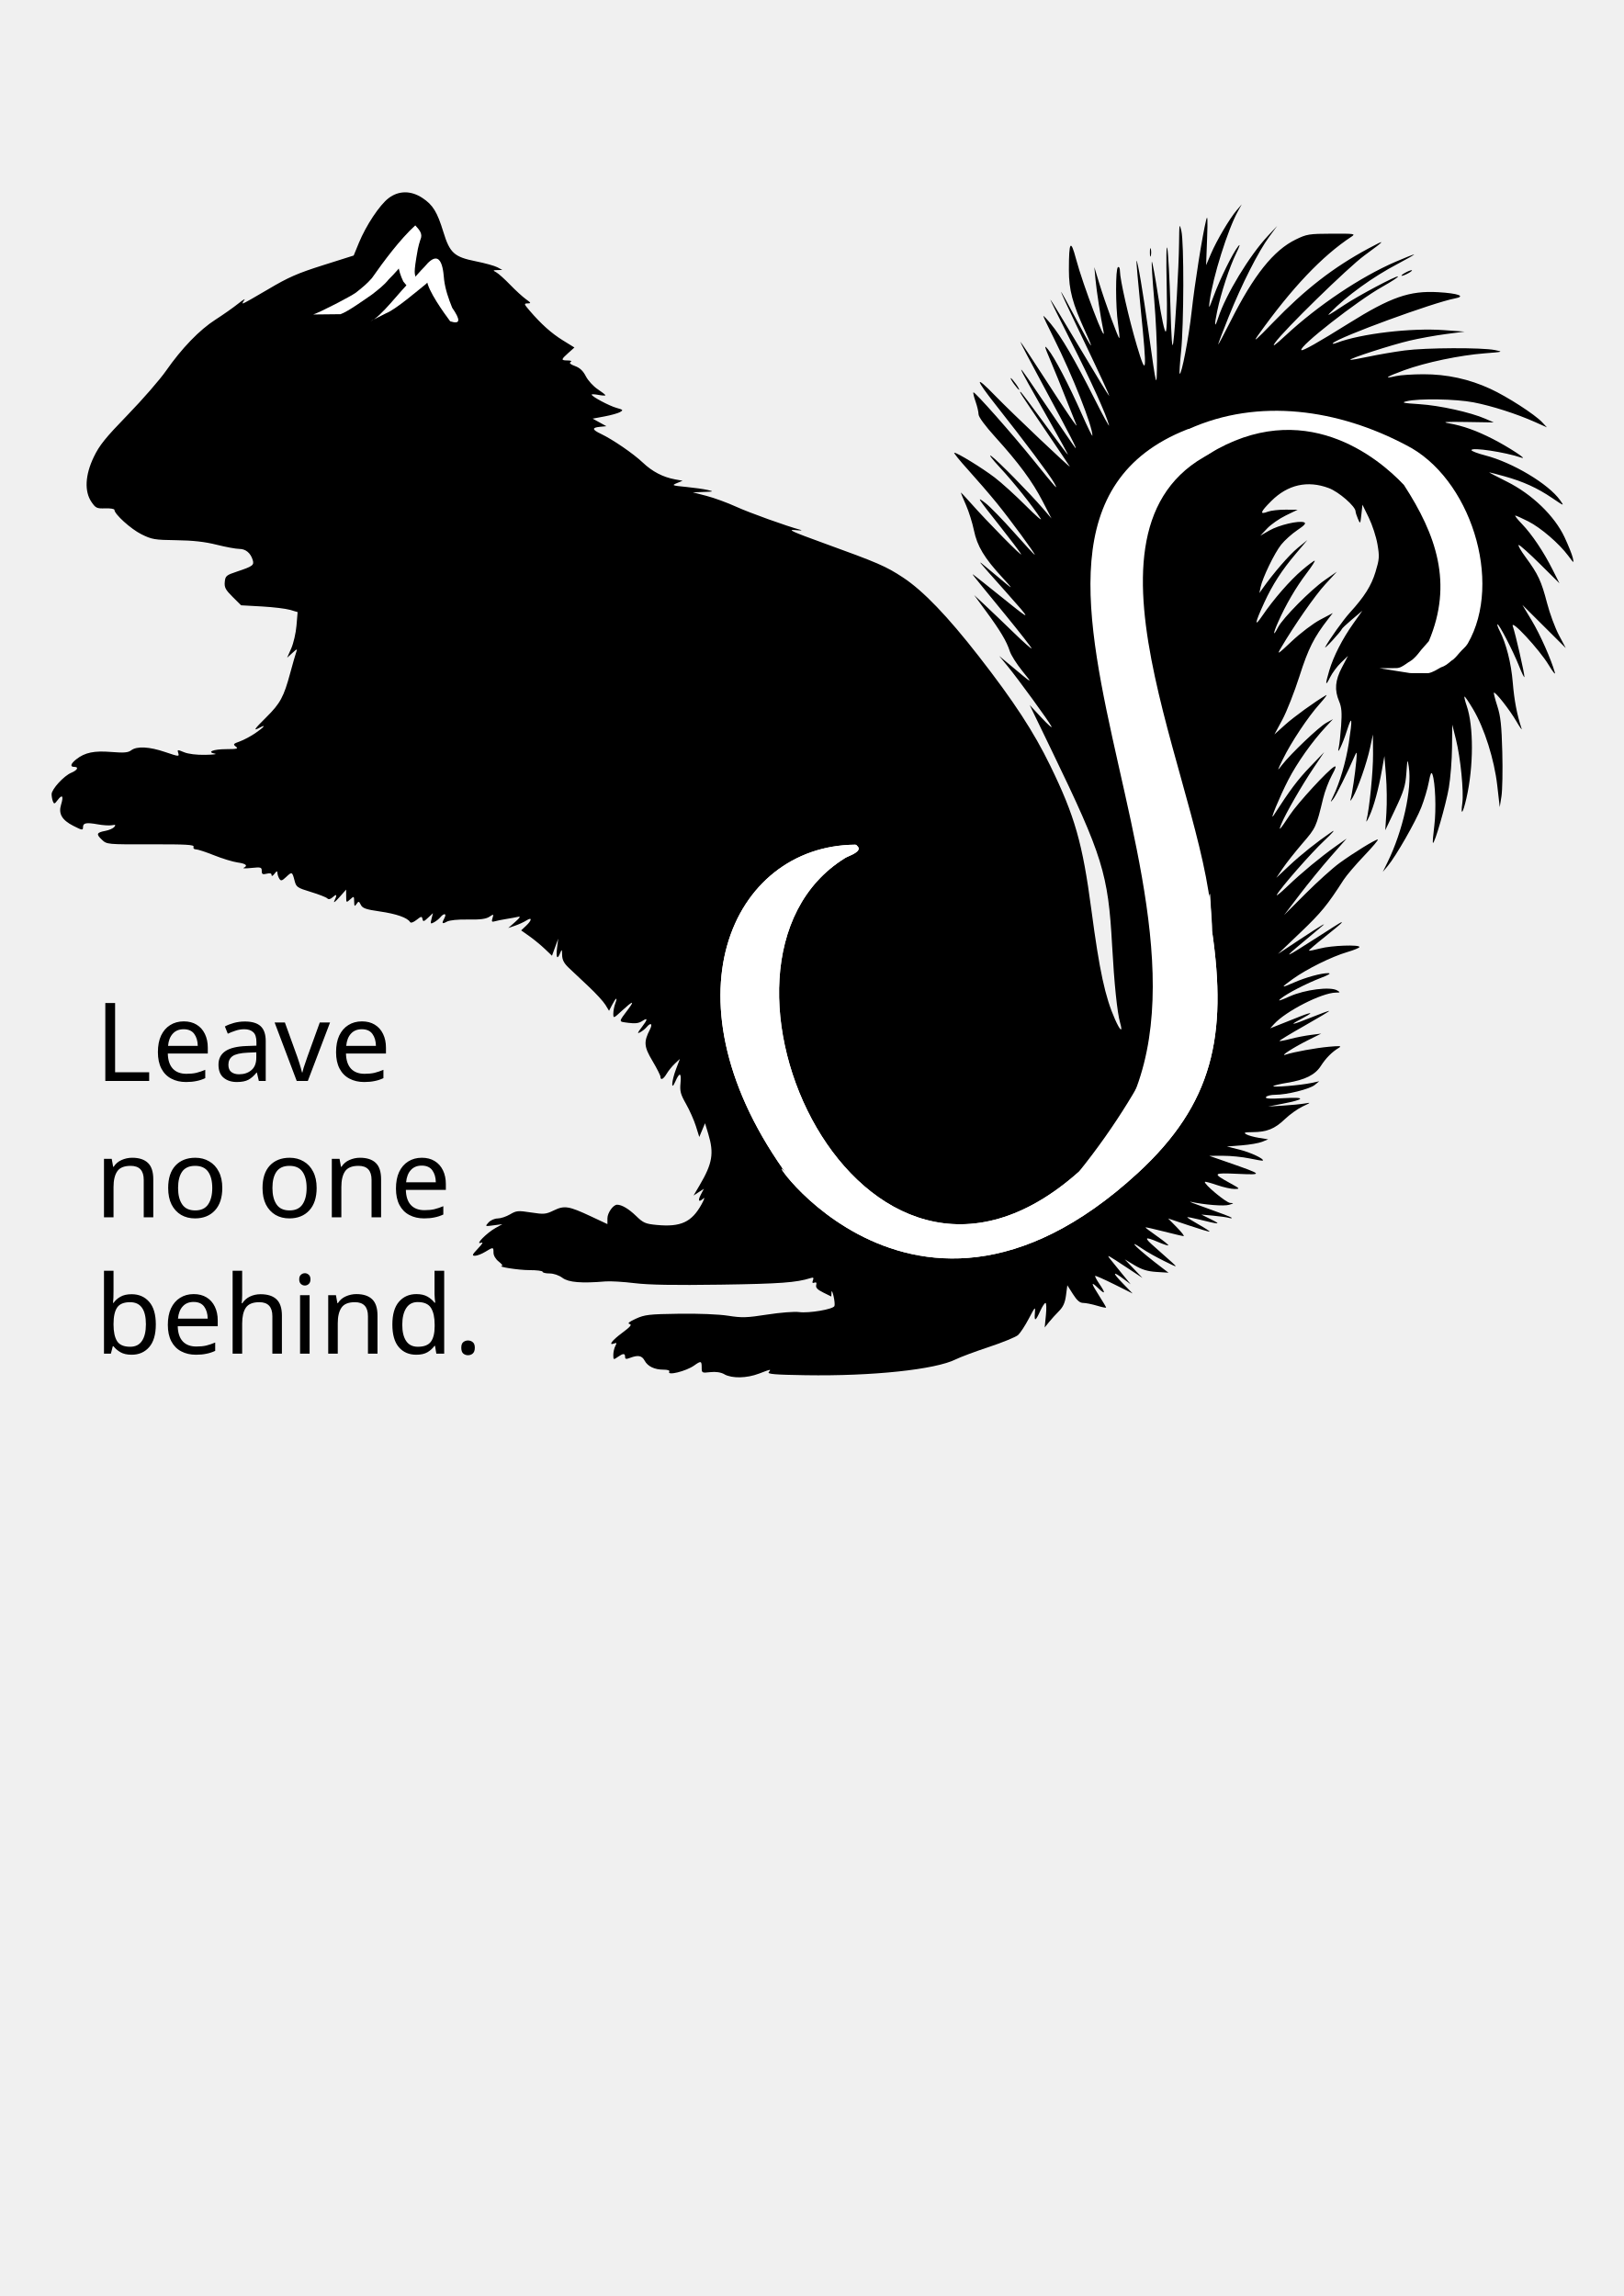
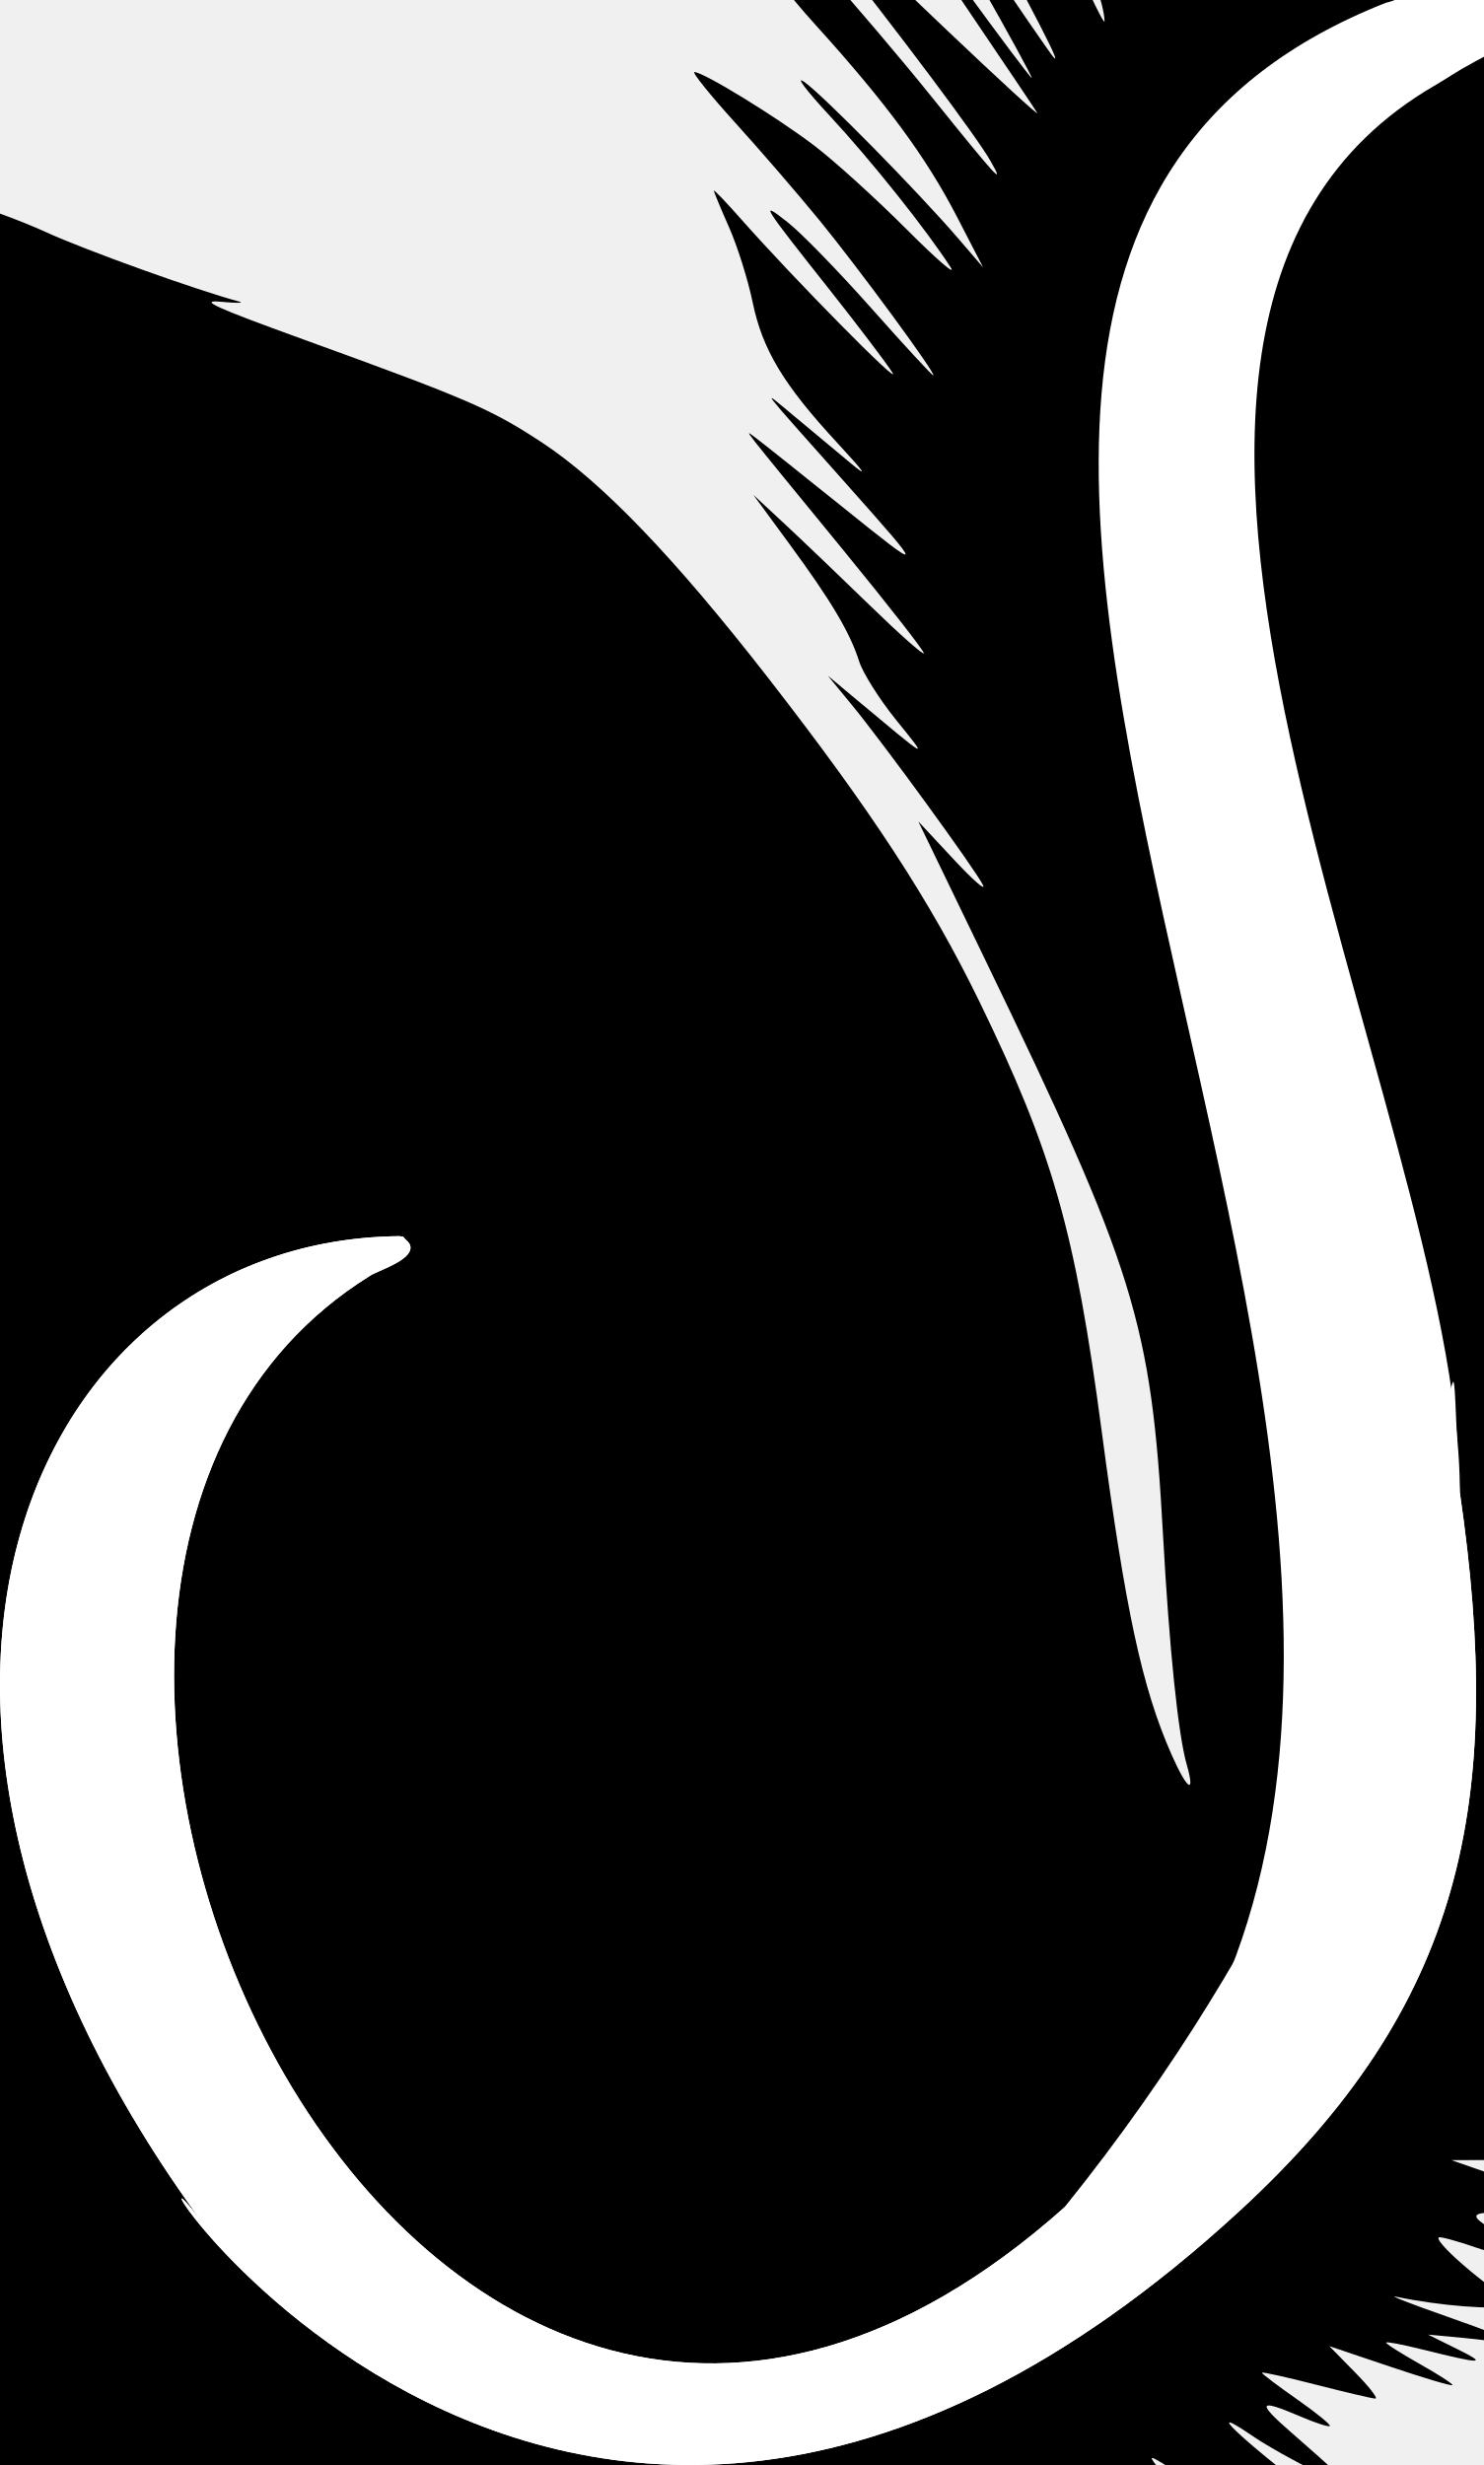
- <svg xmlns="http://www.w3.org/2000/svg" width="210mm" height="297mm" viewBox="0 0 210 297" version="1.1" id="svg1">
+ <svg xmlns="http://www.w3.org/2000/svg" width="64.623mm" height="107.367mm" viewBox="0 0 64.623 107.367" version="1.1" id="svg1">
  <defs id="defs1" />
-   <g id="layer1">
+   <g id="layer1" transform="translate(-93.17832,-55.42296)">
    <path d="m 93.697,177.77 c -0.487,-0.264 -1.112,-0.357 -1.841,-0.275 -1.076,0.121 -1.104,0.106 -1.104,-0.606 0,-0.862 -0.087,-0.884 -0.977,-0.252 -1.042,0.741 -3.567,1.362 -3.214,0.791 0.093,-0.151 -0.205,-0.254 -0.735,-0.254 -1.171,0 -2.054,-0.421 -2.455,-1.171 -0.35,-0.654 -0.847,-0.75 -1.873,-0.359 -0.517,0.197 -0.652,0.17 -0.652,-0.127 0,-0.479 -0.254,-0.474 -0.959,0.021 -0.54,0.378 -0.565,0.367 -0.565,-0.271 0,-0.366 0.117,-0.885 0.26,-1.152 0.21,-0.392 0.185,-0.457 -0.127,-0.337 -0.838,0.321 -0.316,-0.381 1.016,-1.368 1.062,-0.787 1.293,-1.065 0.953,-1.145 -0.31,-0.073 -0.054,-0.287 0.82,-0.686 1.141,-0.52 1.709,-0.586 5.588,-0.64 2.551,-0.036 5.148,0.07 6.345,0.259 1.775,0.28 2.404,0.261 5.056,-0.152 1.675,-0.261 3.514,-0.405 4.114,-0.323 1.283,0.176 4.415,-0.361 4.577,-0.784 0.062,-0.163 0.008,-0.748 -0.122,-1.301 -0.13,-0.553 -0.247,-0.762 -0.261,-0.466 l -0.025,0.54 -1.036,-0.513 c -0.758,-0.375 -1.004,-0.634 -0.918,-0.965 0.081,-0.31 0.007,-0.41 -0.237,-0.316 -0.252,0.097 -0.306,0.009 -0.187,-0.302 0.132,-0.345 0.065,-0.406 -0.315,-0.286 -1.831,0.579 -3.937,0.733 -11.58,0.846 -6.045,0.089 -9.326,0.032 -11.176,-0.194 -1.44,-0.176 -3.133,-0.277 -3.762,-0.223 -3.105,0.263 -4.766,0.126 -5.557,-0.459 -0.459,-0.34 -1.137,-0.572 -1.672,-0.572 -0.495,0 -0.899,-0.098 -0.899,-0.217 0,-0.119 -0.772,-0.216 -1.714,-0.214 -1.407,0.002 -4.301,-0.454 -3.522,-0.556 0.124,-0.016 -0.076,-0.266 -0.445,-0.556 -0.395,-0.31 -0.669,-0.779 -0.669,-1.143 0,-0.745 -0.026,-0.748 -1.073,-0.11 -0.457,0.279 -1.054,0.507 -1.326,0.508 -0.42,8e-4 -0.363,-0.139 0.381,-0.926 0.638,-0.676 0.738,-0.878 0.368,-0.746 -0.766,0.274 0.793,-1.296 1.905,-1.918 l 0.889,-0.497 -1.129,0.15 c -1.124,0.149 -1.127,0.148 -0.659,-0.369 0.259,-0.286 0.787,-0.519 1.178,-0.519 0.389,0 1.111,-0.238 1.604,-0.529 0.825,-0.487 1.041,-0.506 2.713,-0.247 1.668,0.259 1.909,0.237 2.942,-0.262 1.377,-0.666 1.938,-0.577 4.803,0.765 l 2.137,1.002 v -0.746 c 0,-0.71 0.748,-1.762 1.253,-1.762 0.605,0 1.506,0.534 2.455,1.455 0.928,0.9 1.208,1.023 2.665,1.162 3.114,0.297 4.539,-0.361 5.811,-2.686 0.323,-0.59 0.434,-0.931 0.247,-0.756 -0.601,0.56 -0.773,0.341 -0.359,-0.46 l 0.402,-0.777 -0.667,0.437 -0.667,0.437 0.784,-1.329 c 1.659,-2.814 1.881,-4.128 1.119,-6.643 l -0.418,-1.38 -0.372,0.889 -0.372,0.889 -0.437,-1.397 c -0.241,-0.768 -0.814,-2.06 -1.273,-2.87 -0.716,-1.262 -0.819,-1.652 -0.716,-2.722 0.131,-1.364 -0.127,-1.427 -0.679,-0.167 -0.579,1.321 -0.492,-0.075 0.102,-1.637 l 0.496,-1.306 -0.645,0.605 c -0.355,0.333 -0.831,0.919 -1.059,1.303 -0.432,0.729 -0.812,0.914 -0.812,0.396 0,-0.167 -0.465,-1.086 -1.034,-2.043 -1.101,-1.854 -1.15,-2.456 -0.326,-4.068 0.385,-0.753 0.106,-0.949 -0.43,-0.304 -0.18,0.217 -0.552,0.515 -0.826,0.662 -0.411,0.22 -0.381,0.112 0.17,-0.609 0.825,-1.082 0.849,-1.339 0.076,-0.833 -0.429,0.281 -0.92,0.343 -1.785,0.224 -1.315,-0.18 -1.319,-0.019 0.045,-1.845 0.807,-1.08 0.505,-0.988 -0.848,0.26 -1.117,1.03 -1.137,1.037 -1.137,0.398 0,-0.358 0.111,-0.944 0.248,-1.302 0.343,-0.903 0.105,-0.817 -0.391,0.141 l -0.41,0.793 -0.471,-0.774 c -0.259,-0.426 -1.241,-1.497 -2.183,-2.38 -0.942,-0.883 -2.091,-1.966 -2.555,-2.406 -0.615,-0.584 -0.847,-1.03 -0.859,-1.651 -0.015,-0.765 -0.039,-0.793 -0.246,-0.279 -0.379,0.942 -0.567,0.649 -0.409,-0.635 l 0.149,-1.206 -0.403,1.103 -0.403,1.103 -0.924,-0.881 c -0.508,-0.485 -1.405,-1.222 -1.993,-1.639 l -1.069,-0.758 0.625,-0.587 c 0.782,-0.735 0.817,-1.189 0.053,-0.697 -0.314,0.202 -0.972,0.505 -1.46,0.673 l -0.889,0.305 0.889,-0.782 c 0.649,-0.571 0.752,-0.751 0.381,-0.666 -0.279,0.064 -0.965,0.19 -1.524,0.279 -0.559,0.089 -1.227,0.225 -1.486,0.301 -0.387,0.114 -0.439,0.041 -0.294,-0.416 0.168,-0.53 0.149,-0.537 -0.419,-0.165 -0.432,0.283 -1.188,0.379 -2.754,0.35 -1.316,-0.024 -2.382,0.084 -2.731,0.276 -0.634,0.349 -0.699,0.248 -0.309,-0.481 0.315,-0.588 -0.063,-0.657 -0.528,-0.096 -0.18,0.217 -0.553,0.515 -0.828,0.662 -0.457,0.245 -0.484,0.206 -0.318,-0.458 l 0.182,-0.726 -0.633,0.594 c -0.549,0.516 -0.644,0.538 -0.719,0.166 -0.077,-0.383 -0.159,-0.371 -0.767,0.109 -0.419,0.33 -0.743,0.436 -0.842,0.276 -0.344,-0.557 -1.767,-1.056 -3.885,-1.362 -1.817,-0.262 -2.259,-0.415 -2.48,-0.857 -0.245,-0.491 -0.294,-0.501 -0.557,-0.113 -0.248,0.364 -0.291,0.32 -0.304,-0.313 -0.015,-0.722 -0.026,-0.728 -0.523,-0.278 -0.499,0.451 -0.508,0.444 -0.512,-0.405 l -0.004,-0.865 -0.899,1.016 c -0.494,0.559 -0.778,0.766 -0.631,0.461 0.391,-0.812 0.328,-0.976 -0.193,-0.504 -0.315,0.285 -0.543,0.334 -0.721,0.157 -0.143,-0.143 -1.101,-0.516 -2.128,-0.828 -1.752,-0.533 -1.882,-0.623 -2.096,-1.451 -0.304,-1.176 -0.337,-1.191 -1.086,-0.488 -0.546,0.513 -0.684,0.55 -0.884,0.234 -0.13,-0.206 -0.242,-0.546 -0.249,-0.755 -0.009,-0.291 -0.1,-0.265 -0.385,0.112 -0.222,0.294 -0.373,0.36 -0.373,0.163 0,-0.225 -0.202,-0.279 -0.635,-0.171 -0.523,0.131 -0.635,0.067 -0.635,-0.362 0,-0.477 -0.113,-0.51 -1.333,-0.385 -0.733,0.075 -1.191,0.07 -1.016,-0.012 0.605,-0.285 0.312,-0.547 -0.778,-0.696 -0.602,-0.083 -1.965,-0.498 -3.027,-0.924 -1.062,-0.425 -2.125,-0.773 -2.361,-0.773 -0.25,0 -0.376,-0.139 -0.302,-0.333 0.103,-0.269 -0.963,-0.33 -5.54,-0.318 -5.64,0.016 -5.671,0.013 -6.316,-0.593 -0.775,-0.728 -0.695,-0.933 0.451,-1.148 0.476,-0.089 0.993,-0.315 1.148,-0.502 0.224,-0.27 0.161,-0.316 -0.307,-0.227 -0.324,0.062 -1.157,0.009 -1.851,-0.117 -1.433,-0.26 -1.883,-0.18 -1.883,0.337 0,0.467 -0.084,0.457 -1.276,-0.151 -1.454,-0.742 -1.923,-1.56 -1.564,-2.728 0.35,-1.139 0.161,-1.396 -0.44,-0.599 -0.399,0.529 -0.471,0.548 -0.618,0.166 -0.091,-0.238 -0.166,-0.652 -0.166,-0.919 0,-0.646 1.589,-2.38 2.543,-2.775 0.804,-0.333 1.017,-0.761 0.378,-0.761 -0.572,0 -0.46,-0.409 0.27,-0.983 1.118,-0.879 2.303,-1.126 4.533,-0.945 1.634,0.133 2.167,0.088 2.566,-0.214 0.743,-0.561 2.334,-0.479 4.411,0.227 1.747,0.594 1.829,0.601 1.681,0.134 -0.148,-0.468 -0.114,-0.473 0.74,-0.117 0.547,0.229 1.615,0.361 2.745,0.34 1.017,-0.019 1.591,-0.084 1.274,-0.145 -1.13,-0.217 -0.254,-0.582 1.416,-0.59 1.44,-0.007 1.634,-0.058 1.269,-0.335 -0.385,-0.292 -0.331,-0.363 0.508,-0.663 0.516,-0.185 1.424,-0.668 2.018,-1.074 1.11,-0.759 1.461,-1.19 0.588,-0.723 -0.926,0.496 -0.781,0.261 0.82,-1.325 1.816,-1.798 2.273,-2.643 3.107,-5.746 0.324,-1.205 0.673,-2.42 0.776,-2.7 0.165,-0.449 0.107,-0.435 -0.498,0.116 l -0.685,0.624 0.533,-1.204 c 0.293,-0.662 0.598,-1.991 0.679,-2.952 l 0.147,-1.748 -0.988,-0.29 c -0.543,-0.16 -2.188,-0.357 -3.655,-0.439 l -2.667,-0.149 -1.097,-1.09 c -0.921,-0.916 -1.084,-1.225 -1.016,-1.932 0.075,-0.783 0.187,-0.877 1.606,-1.35 2.012,-0.67 2.213,-0.819 2.011,-1.482 -0.279,-0.918 -0.906,-1.439 -1.734,-1.441 -0.432,-9.8e-4 -1.758,-0.245 -2.945,-0.543 -1.524,-0.382 -3.055,-0.553 -5.207,-0.582 -2.808,-0.037 -3.164,-0.098 -4.519,-0.773 -1.359,-0.677 -3.482,-2.599 -3.482,-3.152 0,-0.131 -0.535,-0.219 -1.189,-0.196 -1.087,0.038 -1.239,-0.033 -1.778,-0.822 -0.934,-1.368 -0.828,-3.479 0.293,-5.817 0.725,-1.514 1.504,-2.481 4.387,-5.454 1.928,-1.987 4.158,-4.551 4.957,-5.696 2.04,-2.926 4.334,-5.299 6.412,-6.631 0.978,-0.627 2.292,-1.552 2.921,-2.055 0.629,-0.503 0.986,-0.715 0.794,-0.471 -0.192,0.244 -0.271,0.445 -0.177,0.445 0.094,0 1.571,-0.831 3.281,-1.848 2.582,-1.534 3.782,-2.06 7.076,-3.102 l 3.966,-1.254 0.674,-1.64 c 0.924,-2.249 2.68,-4.895 3.834,-5.775 1.315,-1.003 2.899,-1.012 4.393,-0.023 1.342,0.888 1.905,1.803 2.694,4.379 0.838,2.735 1.401,3.246 4.199,3.806 1.187,0.238 2.445,0.587 2.794,0.776 l 0.635,0.343 -0.635,0.018 c -0.603,0.017 -0.61,0.032 -0.127,0.302 0.279,0.156 1.079,0.876 1.778,1.599 0.699,0.723 1.613,1.56 2.032,1.859 0.678,0.484 0.703,0.545 0.226,0.552 -0.499,0.008 -0.482,0.07 0.254,0.929 1.5,1.75 2.827,2.936 4.31,3.853 l 1.488,0.92 -0.789,0.705 c -0.967,0.864 -0.976,0.966 -0.091,0.97 0.438,0.002 0.581,0.078 0.384,0.204 -0.211,0.134 -0.02,0.307 0.575,0.522 0.621,0.225 1.044,0.623 1.399,1.32 0.28,0.549 0.964,1.299 1.52,1.667 0.556,0.368 1.011,0.724 1.011,0.791 0,0.067 -0.4,0.046 -0.889,-0.045 -0.489,-0.092 -0.889,-0.109 -0.889,-0.039 0,0.244 2.267,1.455 3.213,1.716 0.861,0.238 0.904,0.289 0.456,0.543 -0.272,0.154 -1.18,0.408 -2.018,0.564 l -1.524,0.284 0.889,0.489 0.889,0.489 -0.826,0.08 c -1.074,0.104 -1.043,0.358 0.112,0.909 1.54,0.734 4.192,2.552 5.413,3.71 1.238,1.174 2.605,1.888 4.165,2.176 l 0.99,0.182 -0.736,0.306 c -0.694,0.288 -0.626,0.316 1.169,0.49 1.048,0.101 2.305,0.279 2.794,0.395 0.843,0.2 0.816,0.213 -0.508,0.258 l -1.397,0.048 1.778,0.462 c 0.978,0.254 2.692,0.881 3.81,1.392 1.708,0.782 6.571,2.53 8.382,3.013 0.279,0.074 -0.064,0.082 -0.762,0.016 -1.016,-0.095 -0.305,0.231 3.556,1.63 7.241,2.625 8.202,3.041 10.437,4.514 2.589,1.706 5.751,4.997 9.799,10.199 4.515,5.802 7.095,9.751 9.223,14.12 3.194,6.554 4.182,10.022 5.333,18.713 1.039,7.841 1.767,11.214 3.049,14.112 0.677,1.532 1.043,1.774 0.659,0.437 -0.376,-1.312 -0.76,-5.03 -1.036,-10.028 -0.509,-9.241 -1.223,-11.545 -7.772,-25.095 l -2.885,-5.969 1.538,1.651 c 0.846,0.908 1.42,1.41 1.275,1.116 -0.332,-0.675 -4.324,-6.159 -5.712,-7.847 l -1.044,-1.27 1.14,0.952 c 3.376,2.82 3.277,2.767 1.825,0.965 -0.72,-0.894 -1.439,-2.034 -1.597,-2.533 -0.398,-1.258 -1.216,-2.635 -3.045,-5.126 l -1.565,-2.132 1.364,1.267 c 0.75,0.697 2.421,2.295 3.713,3.551 1.292,1.256 2.349,2.192 2.349,2.08 0,-0.112 -1.56,-2.11 -3.467,-4.44 -4.728,-5.778 -4.345,-5.29 -3.899,-4.972 0.21,0.15 1.924,1.514 3.81,3.032 3.628,2.92 3.636,2.893 0.266,-0.897 -4.068,-4.575 -3.849,-4.291 -2.339,-3.035 0.746,0.62 1.832,1.525 2.413,2.011 0.813,0.679 0.688,0.483 -0.543,-0.848 -2.353,-2.546 -3.269,-4.066 -3.696,-6.131 -0.202,-0.978 -0.665,-2.449 -1.028,-3.27 -0.364,-0.821 -0.661,-1.539 -0.661,-1.596 0,-0.057 0.533,0.5 1.184,1.238 2.256,2.558 7.065,7.434 6.584,6.676 -0.266,-0.419 -1.465,-2.002 -2.665,-3.518 -3.041,-3.842 -3.142,-4.003 -1.887,-3.019 0.581,0.456 2.221,2.142 3.645,3.747 1.424,1.605 2.635,2.918 2.692,2.918 0.176,0 -3.196,-4.595 -4.938,-6.731 -0.912,-1.118 -2.564,-3.032 -3.671,-4.255 -1.108,-1.222 -1.914,-2.223 -1.792,-2.223 0.395,0 3.582,1.956 5.222,3.205 0.878,0.669 2.682,2.304 4.009,3.634 1.327,1.33 2.194,2.078 1.926,1.663 -1.058,-1.641 -3.471,-4.666 -5.255,-6.588 -1.033,-1.112 -1.535,-1.78 -1.116,-1.483 0.828,0.585 4.94,4.765 6.696,6.808 l 1.092,1.27 -1.146,-2.218 c -1.332,-2.578 -3.081,-4.952 -6.121,-8.309 -1.33,-1.468 -2.172,-2.613 -2.172,-2.953 0,-0.305 -0.173,-1.043 -0.384,-1.642 -0.211,-0.598 -0.337,-1.134 -0.28,-1.191 0.15,-0.15 5.048,5.389 7.911,8.946 2.797,3.477 3.174,3.886 2.516,2.735 -0.617,-1.079 -3.846,-5.391 -7.458,-9.959 -2.796,-3.536 -2.859,-4.085 -0.146,-1.284 2.112,2.18 9.882,9.552 9.632,9.138 -0.129,-0.212 -1.548,-2.325 -3.155,-4.694 -3.419,-5.043 -3.361,-4.953 -3.21,-4.953 0.064,0 1.448,1.829 3.075,4.064 1.627,2.235 3,4.064 3.051,4.064 0.051,0 -0.995,-1.915 -2.323,-4.255 -4.908,-8.643 -4.916,-8.711 -0.206,-1.714 1.787,2.654 3.358,4.94 3.49,5.08 0.351,0.37 -0.646,-1.569 -4.106,-7.98 -1.69,-3.132 -3.044,-5.719 -3.01,-5.75 0.035,-0.031 1.492,2.161 3.238,4.869 2.764,4.287 4.384,6.648 3.988,5.813 -0.066,-0.14 -0.636,-1.568 -1.267,-3.175 -0.63,-1.607 -1.558,-3.893 -2.061,-5.08 -0.801,-1.892 -0.839,-2.068 -0.307,-1.427 0.818,0.985 2.691,4.572 4.362,8.355 0.754,1.708 1.374,2.968 1.376,2.801 0.019,-1.226 -2.586,-7.813 -4.967,-12.56 -0.758,-1.511 -1.378,-2.819 -1.378,-2.907 0,-0.087 0.436,0.368 0.968,1.013 1.35,1.634 3.112,4.65 5.579,9.552 1.16,2.305 2.036,3.905 1.946,3.556 -0.358,-1.392 -2.328,-5.732 -4.929,-10.858 -1.506,-2.969 -2.699,-5.397 -2.651,-5.397 0.048,0 1.753,2.8 3.788,6.223 2.035,3.423 3.745,6.223 3.799,6.223 0.1,0 -0.986,-2.339 -4.407,-9.5 -0.995,-2.082 -1.806,-3.853 -1.803,-3.937 0.003,-0.084 0.834,1.412 1.846,3.324 2.137,4.036 2.615,4.71 1.31,1.846 -1.688,-3.703 -2.145,-5.418 -2.142,-8.034 0.005,-3.691 0.226,-4.023 0.924,-1.392 0.889,3.35 4.004,11.53 3.545,9.31 -0.358,-1.729 -0.884,-5.132 -1.022,-6.604 l -0.155,-1.651 0.631,2.076 c 0.764,2.516 2.487,7.216 2.603,7.1 0.046,-0.046 -0.031,-0.872 -0.17,-1.836 -0.331,-2.29 -0.337,-7.138 -0.009,-7.34 0.144,-0.089 0.254,0.124 0.254,0.492 0,1.085 1.154,6.17 2.193,9.668 1.26,4.238 1.33,3.581 0.499,-4.696 -0.343,-3.421 -0.59,-6.254 -0.549,-6.295 0.128,-0.128 0.856,4.161 1.542,9.086 1.069,7.671 1.076,7.694 1.11,3.855 0.017,-1.861 -0.149,-5.439 -0.367,-7.951 -0.219,-2.512 -0.355,-4.694 -0.304,-4.848 0.051,-0.155 0.422,1.846 0.824,4.446 0.439,2.84 0.829,4.666 0.978,4.574 0.156,-0.096 0.2,-2.337 0.12,-6.02 -0.076,-3.507 -0.042,-5.407 0.086,-4.723 0.117,0.629 0.295,3.943 0.394,7.366 0.129,4.458 0.234,5.827 0.369,4.826 0.269,-1.993 0.72,-9.732 0.753,-12.919 0.026,-2.485 0.05,-2.61 0.297,-1.559 0.353,1.5 0.329,12.045 -0.036,15.602 -0.157,1.526 -0.24,2.82 -0.185,2.875 0.236,0.236 1.183,-4.677 1.554,-8.063 0.393,-3.585 1.373,-9.763 1.873,-11.811 0.183,-0.75 0.215,-0.12 0.121,2.413 l -0.127,3.429 0.623,-1.464 c 0.737,-1.731 2.417,-4.575 3.336,-5.648 l 0.653,-0.762 -0.495,0.889 c -1.31,2.353 -3.249,8.529 -3.666,11.684 -0.136,1.03 -0.082,0.955 0.551,-0.762 0.81,-2.196 2.434,-5.494 3.142,-6.379 0.31,-0.388 0.217,-0.057 -0.26,0.918 -0.856,1.749 -1.951,5.09 -2.455,7.49 -0.394,1.876 -0.33,2.278 0.135,0.845 0.972,-2.994 4.051,-8.072 6.441,-10.622 l 1.19,-1.27 -1.031,1.397 c -1.396,1.891 -3.569,6.179 -5.234,10.329 -0.757,1.885 -1.372,3.505 -1.369,3.598 0.004,0.093 0.73,-1.265 1.613,-3.02 2.995,-5.947 5.548,-9.146 8.413,-10.544 1.428,-0.697 1.722,-0.745 4.673,-0.757 2.933,-0.013 3.108,0.013 2.549,0.381 -3.806,2.504 -7.715,6.625 -12.057,12.714 -0.77,1.079 -0.339,0.716 1.895,-1.598 4.154,-4.303 7.805,-7.138 12.338,-9.579 2.351,-1.266 2.278,-1.138 -0.508,0.897 -2.096,1.531 -10.476,9.719 -11.561,11.296 -0.436,0.634 -0.037,0.356 1.389,-0.967 4.171,-3.87 9.663,-7.551 14.177,-9.501 1.225,-0.529 2.31,-0.958 2.413,-0.954 0.103,0.004 -0.842,0.548 -2.1,1.208 -3.258,1.71 -6.604,4.131 -8.763,6.34 -0.488,0.5 -0.192,0.337 1.836,-1.01 1.844,-1.224 6.787,-3.849 6.948,-3.688 0.067,0.067 -0.839,0.66 -2.013,1.319 -3.273,1.837 -10.886,7.796 -10.479,8.202 0.152,0.152 2.158,-0.981 6.108,-3.45 5.451,-3.406 7.875,-4.253 11.565,-4.043 2.624,0.15 3.655,0.533 2.179,0.81 -2.754,0.517 -14.955,4.985 -15.763,5.773 -0.14,0.136 0.089,0.118 0.508,-0.041 3.113,-1.179 9.585,-1.943 13.836,-1.634 l 2.674,0.194 -2.413,0.315 c -1.327,0.173 -3.442,0.556 -4.699,0.851 -2.323,0.544 -7.822,2.319 -7.666,2.474 0.047,0.047 1.105,-0.133 2.352,-0.4 1.247,-0.267 3.352,-0.629 4.679,-0.804 2.747,-0.363 9.971,-0.393 11.684,-0.049 1.094,0.22 1.039,0.238 -1.31,0.418 -3.244,0.249 -7.684,1.182 -10.451,2.194 -2.351,0.861 -2.751,1.145 -1.059,0.753 0.555,-0.129 2.152,-0.236 3.549,-0.238 3.053,-0.005 5.931,0.623 8.687,1.897 2.173,1.004 5.731,3.3 6.67,4.304 l 0.625,0.668 -1.514,-0.676 c -2.395,-1.07 -5.624,-2.105 -7.98,-2.558 -2.301,-0.443 -7.098,-0.523 -8.647,-0.145 -0.746,0.182 -0.481,0.243 1.651,0.38 2.618,0.168 6.612,1.052 8.527,1.887 l 1.089,0.475 -3.538,-0.058 c -2.687,-0.044 -3.237,-0.004 -2.287,0.167 1.868,0.336 3.573,0.944 5.716,2.038 1.979,1.01 4.606,2.725 3.701,2.416 -2.121,-0.724 -6.477,-1.383 -6.477,-0.979 0,0.122 0.792,0.427 1.76,0.676 3.564,0.918 8.202,3.693 9.708,5.809 0.557,0.782 0.547,0.779 -1.027,-0.289 -1.92,-1.304 -3.763,-2.141 -6.196,-2.816 -1.002,-0.278 -1.879,-0.505 -1.947,-0.505 -0.069,0 0.958,0.539 2.281,1.199 3.256,1.622 6.16,4.422 7.462,7.195 0.489,1.041 0.966,2.236 1.061,2.655 0.169,0.746 0.156,0.74 -0.58,-0.254 -1.174,-1.587 -3.562,-3.64 -5.186,-4.46 -0.814,-0.411 -1.564,-0.747 -1.667,-0.747 -0.103,0 0.28,0.486 0.852,1.079 1.298,1.349 2.805,3.593 3.966,5.905 l 0.892,1.778 -2.497,-2.477 c -1.373,-1.362 -2.619,-2.477 -2.768,-2.477 -0.149,0 0.255,0.714 0.898,1.587 1.609,2.185 2.025,3.075 2.765,5.924 0.352,1.356 1.042,3.222 1.532,4.145 l 0.891,1.678 -2.808,-2.794 -2.808,-2.794 1.222,2.039 c 1.093,1.824 2.496,4.987 2.982,6.723 0.098,0.349 -0.261,-0.093 -0.797,-0.983 -1.217,-2.02 -5.049,-6.142 -4.636,-4.986 0.33,0.924 1.506,6.06 1.494,6.525 -0.005,0.183 -0.325,-0.47 -0.713,-1.45 -0.758,-1.921 -2.618,-5.503 -2.776,-5.345 -0.053,0.053 0.072,0.421 0.277,0.818 0.856,1.657 1.497,4.171 1.704,6.691 0.192,2.331 0.547,4.186 1.141,5.969 0.093,0.279 -0.213,-0.149 -0.68,-0.952 -0.857,-1.472 -2.73,-3.857 -2.898,-3.689 -0.05,0.05 0.148,0.829 0.44,1.731 0.425,1.315 0.553,2.496 0.644,5.958 0.062,2.375 0.013,4.947 -0.109,5.715 l -0.222,1.397 -0.32,-2.794 c -0.386,-3.377 -1.657,-7.394 -3.119,-9.862 -0.565,-0.954 -1.069,-1.692 -1.12,-1.641 -0.051,0.051 0.076,0.583 0.283,1.182 0.915,2.657 0.903,7.85 -0.028,11.945 -0.459,2.017 -0.776,2.412 -0.537,0.668 0.207,-1.508 -0.23,-5.888 -0.824,-8.262 l -0.477,-1.905 -0.028,2.951 c -0.015,1.623 -0.201,3.966 -0.412,5.207 -0.368,2.16 -1.86,7.335 -2.058,7.137 -0.052,-0.052 0.029,-1.058 0.179,-2.234 0.264,-2.065 0.132,-5.613 -0.248,-6.641 -0.136,-0.367 -0.259,-0.099 -0.466,1.014 -0.155,0.832 -0.591,2.3 -0.969,3.262 -0.737,1.874 -3.291,6.339 -4.342,7.591 l -0.64,0.762 0.623,-1.27 c 1.972,-4.021 3.18,-9.452 2.74,-12.319 -0.167,-1.092 -0.181,-1.056 -0.313,0.798 -0.117,1.65 -0.332,2.351 -1.434,4.672 l -1.296,2.731 0.147,-2.27 c 0.081,-1.248 0.056,-3.408 -0.056,-4.799 l -0.203,-2.529 -0.314,1.778 c -0.444,2.515 -1.047,4.731 -1.637,6.012 -0.279,0.605 -0.445,0.854 -0.37,0.553 0.391,-1.564 0.868,-6.365 0.854,-8.597 l -0.016,-2.54 -0.374,1.746 c -0.419,1.952 -1.562,5.228 -2.228,6.385 -0.24,0.417 -0.376,0.558 -0.301,0.312 0.199,-0.654 0.611,-3.404 0.751,-5.014 0.101,-1.158 0.074,-1.288 -0.154,-0.762 -0.979,2.259 -2.484,5.285 -2.842,5.715 -0.395,0.473 -0.395,0.448 10e-4,-0.366 0.848,-1.744 1.662,-4.511 2.022,-6.873 0.502,-3.29 0.435,-3.759 -0.236,-1.651 -0.594,1.868 -1.358,3.432 -1.054,2.159 0.083,-0.349 0.22,-1.607 0.303,-2.794 0.118,-1.683 0.061,-2.376 -0.261,-3.143 -0.62,-1.477 -0.518,-2.702 0.367,-4.388 l 0.78,-1.486 -0.903,0.872 c -0.497,0.479 -1.133,1.337 -1.414,1.905 -0.618,1.248 -0.651,0.96 -0.102,-0.889 0.549,-1.851 1.687,-4.075 3.107,-6.079 l 1.171,-1.651 -1.328,1.119 c -0.73,0.616 -1.333,1.187 -1.339,1.27 -0.006,0.083 -0.536,0.722 -1.176,1.421 -0.641,0.699 -1.073,1.099 -0.96,0.889 0.536,-0.999 2.346,-3.529 3.177,-4.442 1.894,-2.079 2.785,-3.493 3.328,-5.283 0.501,-1.65 0.524,-1.982 0.25,-3.579 -0.166,-0.969 -0.671,-2.515 -1.121,-3.436 l -0.819,-1.675 -0.14,1.27 c -0.138,1.252 -0.144,1.26 -0.445,0.555 -0.168,-0.393 -0.305,-0.824 -0.305,-0.958 0,-0.645 -2.164,-2.531 -3.462,-3.016 -2.751,-1.029 -5.307,-0.455 -7.437,1.671 -1.446,1.444 -1.558,1.807 -0.423,1.375 0.378,-0.144 1.394,-0.258 2.258,-0.255 l 1.571,0.006 -1.524,0.74 c -0.838,0.407 -1.924,1.163 -2.413,1.679 l -0.889,0.939 1.168,-0.671 c 1.234,-0.709 3.815,-1.317 4.491,-1.057 0.298,0.115 0.072,0.376 -0.88,1.017 -0.705,0.475 -1.644,1.321 -2.088,1.881 -0.872,1.101 -2.4,4.261 -2.656,5.492 l -0.158,0.762 0.443,-0.628 c 1.38,-1.959 3.433,-4.327 4.521,-5.214 l 1.246,-1.016 -1.478,1.744 c -1.831,2.16 -3.047,4.045 -4.111,6.37 -1.232,2.692 -1.309,3.255 -0.229,1.665 1.443,-2.124 3.57,-4.564 5.148,-5.905 0.78,-0.664 1.505,-1.206 1.61,-1.206 0.105,0 -0.367,0.738 -1.05,1.64 -1.373,1.814 -2.691,4.072 -3.675,6.298 -0.686,1.551 -0.688,1.995 -0.003,0.671 0.615,-1.189 4.217,-4.83 6.017,-6.083 l 1.588,-1.105 -1.507,1.639 c -1.33,1.447 -3.996,5.275 -5.74,8.243 -0.54,0.919 -0.405,0.834 1.42,-0.889 1.109,-1.048 2.755,-2.296 3.657,-2.773 l 1.64,-0.868 -0.575,0.741 c -1.87,2.412 -2.595,3.852 -3.733,7.42 -0.656,2.055 -1.653,4.59 -2.216,5.635 l -1.024,1.9 1.372,-1.235 c 1.152,-1.037 3.848,-2.987 5.309,-3.84 0.21,-0.122 -0.166,0.388 -0.834,1.135 -1.508,1.685 -3.676,4.942 -4.743,7.126 -0.791,1.62 -0.794,1.634 -0.117,0.762 1.126,-1.451 4.766,-4.915 5.709,-5.434 l 0.874,-0.481 -0.922,0.989 c -1.763,1.89 -3.71,4.642 -4.861,6.873 -1.113,2.158 -2.504,5.533 -1.884,4.571 2.119,-3.285 3.11,-4.608 4.678,-6.24 l 1.853,-1.929 -1.366,2.032 c -1.543,2.295 -3.607,5.882 -4.161,7.229 -0.445,1.084 -0.24,0.869 1.083,-1.133 1.017,-1.539 4.953,-5.82 5.736,-6.239 0.312,-0.167 0.233,0.126 -0.304,1.116 -0.4,0.739 -0.906,2.079 -1.123,2.979 -0.903,3.728 -0.939,3.807 -2.664,5.807 -0.934,1.082 -2.078,2.53 -2.544,3.216 l -0.846,1.249 1.63,-1.535 c 1.553,-1.462 3.631,-3.117 5.567,-4.434 0.489,-0.333 0.055,0.176 -0.965,1.13 -1.741,1.629 -5.657,6.1 -6.168,7.043 -0.127,0.235 0.483,-0.257 1.356,-1.094 1.838,-1.761 4.293,-3.795 6.282,-5.204 l 1.393,-0.987 -2.028,2.302 c -1.116,1.266 -2.937,3.495 -4.047,4.953 l -2.019,2.651 2.795,-2.794 c 1.537,-1.537 3.504,-3.308 4.371,-3.937 1.889,-1.37 4.616,-3.048 4.954,-3.048 0.134,0 -0.659,0.945 -1.761,2.099 -1.102,1.155 -2.296,2.555 -2.654,3.111 -2.115,3.29 -2.895,4.242 -5.554,6.784 l -2.939,2.808 2.667,-1.767 c 1.467,-0.972 2.838,-1.854 3.048,-1.959 0.441,-0.222 0.546,-0.316 -2.365,2.103 -2.898,2.407 -2.739,2.347 2.238,-0.851 2.612,-1.678 2.667,-1.71 2.667,-1.582 0,0.06 -0.976,0.881 -2.168,1.826 -1.192,0.945 -2.13,1.756 -2.084,1.802 0.046,0.046 0.708,-0.082 1.469,-0.284 1.443,-0.384 5.068,-0.516 5.068,-0.184 -1.9e-4,0.105 -0.715,0.4 -1.587,0.656 -2.004,0.587 -5.235,2.186 -7.045,3.487 -1.596,1.147 -1.572,1.217 0.154,0.454 1.499,-0.663 3.551,-1.228 4.415,-1.215 0.434,0.006 0.152,0.196 -0.891,0.597 -1.921,0.74 -4.377,2.005 -5.205,2.681 -0.482,0.394 -0.209,0.328 1.135,-0.273 1.967,-0.878 5.24,-1.293 6.129,-0.777 0.443,0.257 0.429,0.281 -0.167,0.288 -1.803,0.021 -6.478,2.404 -7.985,4.07 l -0.495,0.547 1.389,-0.551 c 0.764,-0.303 1.932,-0.767 2.596,-1.031 0.664,-0.264 1.206,-0.426 1.206,-0.361 0,0.065 -0.543,0.401 -1.206,0.746 -1.705,0.888 -1.182,0.799 1.382,-0.235 1.21,-0.488 2.23,-0.857 2.267,-0.819 0.037,0.037 -1.416,0.908 -3.229,1.936 -1.813,1.027 -3.258,1.906 -3.212,1.953 0.047,0.047 0.677,-0.071 1.4,-0.262 0.723,-0.191 1.918,-0.424 2.655,-0.518 l 1.34,-0.171 -1.778,0.889 c -1.863,0.931 -3.696,2.13 -2.794,1.827 1.026,-0.344 3.858,-0.859 5.588,-1.017 1.435,-0.131 1.68,-0.104 1.27,0.14 -0.874,0.519 -1.689,1.339 -2.333,2.349 -0.733,1.148 -2.045,1.802 -4.369,2.176 -0.891,0.143 -1.69,0.336 -1.776,0.427 -0.19,0.202 3.502,-0.104 4.923,-0.407 l 1.016,-0.217 -0.576,0.472 c -0.657,0.539 -3.604,1.273 -5.111,1.273 -0.558,0 -1.096,0.132 -1.196,0.294 -0.135,0.218 0.464,0.255 2.335,0.144 2.874,-0.171 2.767,0.151 -0.244,0.733 l -1.812,0.35 1.905,-0.118 c 1.048,-0.065 2.305,-0.187 2.794,-0.271 0.869,-0.149 0.863,-0.141 -0.254,0.387 -0.629,0.297 -1.657,1.033 -2.286,1.636 -1.31,1.257 -2.329,1.668 -4.165,1.679 -1.04,0.006 -1.204,0.061 -0.831,0.278 0.256,0.149 0.999,0.356 1.651,0.46 l 1.186,0.19 -0.762,0.316 c -0.419,0.174 -1.619,0.383 -2.667,0.465 l -1.905,0.149 1.651,0.41 c 1.411,0.35 3.22,1.206 2.992,1.415 -0.039,0.036 -0.814,-0.091 -1.722,-0.283 -0.908,-0.192 -2.451,-0.346 -3.429,-0.343 l -1.778,0.006 2.413,0.841 c 4.578,1.596 4.616,1.639 1.27,1.49 -3.238,-0.145 -3.3,-0.072 -1.016,1.186 1.326,0.731 1.357,0.77 0.611,0.774 -0.432,0.003 -1.451,-0.224 -2.264,-0.504 -0.813,-0.28 -1.518,-0.469 -1.567,-0.421 -0.228,0.228 2.744,2.71 3.268,2.729 0.513,0.019 0.494,0.05 -0.152,0.243 -0.659,0.197 -3.106,0.005 -4.977,-0.391 -0.349,-0.074 0.667,0.322 2.258,0.879 1.591,0.557 2.963,1.087 3.048,1.178 0.085,0.091 -0.074,0.1 -0.353,0.021 -0.279,-0.079 -1.194,-0.207 -2.032,-0.284 l -1.524,-0.141 1.27,0.629 c 1.361,0.674 1.11,0.672 -1.64,-0.012 -0.762,-0.189 -1.418,-0.313 -1.457,-0.274 -0.039,0.039 0.612,0.455 1.446,0.924 0.834,0.469 1.482,0.889 1.438,0.933 -0.044,0.044 -1.267,-0.32 -2.718,-0.809 l -2.639,-0.889 1.123,1.145 c 0.618,0.629 1.014,1.142 0.88,1.139 -0.134,-0.003 -1.301,-0.277 -2.593,-0.608 -1.292,-0.332 -2.349,-0.565 -2.349,-0.519 0,0.046 0.687,0.566 1.527,1.155 0.84,0.589 1.485,1.114 1.433,1.166 -0.052,0.052 -0.634,-0.137 -1.294,-0.42 -1.827,-0.783 -1.915,-0.628 -0.396,0.692 0.763,0.664 1.733,1.526 2.155,1.917 0.764,0.708 0.76,0.707 -1.011,-0.166 -0.978,-0.482 -2.22,-1.179 -2.76,-1.549 -2.376,-1.625 -0.546,0.13 2.668,2.558 l 0.67,0.506 -1.559,-0.099 c -1.163,-0.074 -1.882,-0.292 -2.829,-0.861 l -1.27,-0.763 1.143,1.199 1.143,1.199 -1.905,-1.259 c -2.697,-1.782 -2.752,-1.811 -2.29,-1.207 0.207,0.271 0.893,1.121 1.524,1.889 l 1.147,1.396 -0.936,-0.697 c -1.435,-1.07 -1.463,-0.833 -0.071,0.598 l 1.26,1.295 -2.376,-1.184 c -1.307,-0.651 -2.418,-1.142 -2.47,-1.09 -0.052,0.052 0.189,0.51 0.534,1.018 0.843,1.241 0.792,1.458 -0.134,0.571 -0.993,-0.952 -0.962,-0.703 0.127,0.999 0.489,0.764 0.889,1.441 0.889,1.504 0,0.063 -0.533,-0.046 -1.183,-0.242 -0.651,-0.196 -1.453,-0.356 -1.784,-0.356 -0.435,0 -0.8,-0.315 -1.324,-1.141 l -0.724,-1.141 -0.173,1.301 c -0.126,0.953 -0.369,1.498 -0.907,2.036 -0.404,0.404 -0.985,1.047 -1.292,1.428 l -0.558,0.693 0.158,-1.587 c 0.087,-0.873 0.063,-1.587 -0.053,-1.587 -0.116,0 -0.42,0.463 -0.675,1.028 -0.609,1.351 -0.795,1.428 -0.697,0.287 0.077,-0.895 0.044,-0.865 -0.787,0.716 -0.477,0.908 -1.101,1.861 -1.386,2.119 -0.285,0.257 -1.983,0.954 -3.774,1.548 -1.791,0.594 -3.714,1.311 -4.273,1.593 -2.636,1.33 -10.798,2.195 -19.429,2.058 -3.99,-0.063 -4.98,-0.146 -4.773,-0.397 0.339,-0.412 0.31,-0.408 -1.264,0.191 -1.589,0.604 -3.461,0.641 -4.481,0.088 z M 131.137,49.665 c -0.298,-0.419 -0.485,-0.762 -0.416,-0.762 0.07,0 0.371,0.343 0.67,0.762 0.298,0.419 0.485,0.762 0.416,0.762 -0.07,0 -0.371,-0.343 -0.67,-0.762 z m 50.546,-14.351 c 0.349,-0.2 0.749,-0.363 0.889,-0.363 0.14,0 -0.032,0.163 -0.381,0.363 -0.349,0.2 -0.749,0.363 -0.889,0.363 -0.14,0 0.032,-0.163 0.381,-0.363 z m -32.961,-2.667 c 0,-0.489 0.052,-0.689 0.116,-0.445 0.064,0.244 0.064,0.645 0,0.889 -0.064,0.244 -0.116,0.044 -0.116,-0.445 z" style="fill:#000000" id="path1" />
    <path style="fill:#ffffff;stroke-width:0.265" id="path5" d="m 182.373,87.068 c 0.785,-0.002 1.57,0.009 2.355,0.012 0.611,-0.118 1.089,-0.452 1.619,-0.746 0.535,-0.162 0.933,-0.48 1.347,-0.851 0.45,-0.251 0.76,-0.697 1.102,-1.076 0.337,-0.402 0.766,-0.703 1.034,-1.157 4.62,-8.008 0.329,-21.511 -8.003,-25.687 -8.645,-4.568 -19.002,-6.18 -28.137,-2.039 -6.624,5.19 1.096,4.161 2.601,3.235 12.28,-7.557 21.934,0.409 25.288,3.979 4.189,6.454 6.373,12.726 3.217,20.2 -0.327,0.372 -0.654,0.742 -0.978,1.118 -0.288,0.361 -0.558,0.735 -0.899,1.049 -0.295,0.337 -0.707,0.494 -1.054,0.768 -0.39,0.261 -0.782,0.546 -1.271,0.552 -0.733,0.003 -1.467,0.015 -2.2,0.012 z" />
    <path style="fill:#ffffff;stroke-width:0.265" id="path6" d="m 139.54,151.567 c -28.349,25.252 -52.063,-26.998 -30.282,-40.551 0.301,-0.232 1.905,-0.685 1.793,-1.311 -0.031,-0.172 -0.212,-0.278 -0.318,-0.417 l -0.159,-0.022 v 0 c -15.977,0.153 -25.283,20.275 -8.486,43.094 -5.838,-7.889 14.477,27.504 45.056,-0.615 9.765,-8.979 11.584,-17.796 9.617,-31.311 -0.874,-14.77 2.257,6.928 -17.222,31.134 z" />
    <path style="fill:#ffffff;stroke-width:0.265" id="path7" d="m 44.031,40.642 c 0.91,-0.284 3.332,-2.034 4.112,-2.569 0.761,-0.599 1.527,-1.173 2.133,-1.936 6.683,-6.616 -1.02,-5.771 1.882,0.272 l 0.443,0.54 0.1,-1.74e-4 v 0 l 1.052,-0.984 c -0.059,-0.693 -0.347,-0.265 0.287,-3.741 0.146,-0.603 0.14,-0.628 0.32,-1.191 0.354,-0.76 -0.072,-1.25 -0.649,-1.878 -1.944,1.765 -4.081,4.632 -5.617,6.83 -0.612,0.714 -1.344,1.299 -2.08,1.881 -0.73,0.52 -4.648,2.549 -5.51,2.814 z" />
    <path style="fill:#ffffff;stroke-width:0.265" id="path8" d="m 49.943,40.517 c 1.219,-0.469 4.14,-2.979 5.151,-3.785 0.652,-0.69 1.471,-1.287 1.996,-2.087 0.039,-0.023 0.164,-0.069 0.118,-0.068 -2.682,0.081 -2.179,-0.581 -2.131,0.389 0.022,0.437 0.064,0.846 0.133,1.281 0.116,1.338 2.21,4.238 3.014,5.316 1.397,0.449 1.308,-0.234 0.259,-1.754 -0.467,-1.155 -0.885,-2.354 -1.042,-3.595 -0.088,-0.643 -0.155,-4.629 -2.523,-1.721 -0.676,0.659 -1.233,1.434 -1.96,2.047 -0.993,0.814 -3.801,4.64 -5.054,5.01 z" />
    <text xml:space="preserve" style="font-size:14.111px;font-family:'Fira Code';-inkscape-font-specification:'Fira Code';text-align:start;writing-mode:lr-tb;direction:ltr;text-anchor:start;fill:#ffffff;stroke-width:0.265" x="9.186" y="119.412" id="text8">
      <tspan id="tspan8" style="stroke-width:0.265" x="9.186" y="119.412" />
    </text>
    <text xml:space="preserve" style="font-size:14.111px;font-family:'Fira Code';-inkscape-font-specification:'Fira Code';text-align:start;writing-mode:lr-tb;direction:ltr;text-anchor:start;fill:#000000;stroke-width:0.265" x="12.247" y="139.825" id="text9">
      <tspan style="stroke-width:0.265" x="12.247" y="139.825" id="tspan11">Leave </tspan>
      <tspan style="stroke-width:0.265" x="12.247" y="157.464" id="tspan12">no one </tspan>
      <tspan style="stroke-width:0.265" x="12.247" y="175.102" id="tspan13">behind.</tspan>
    </text>
    <path style="fill:#ffffff;stroke-width:0.265" id="path3" d="m 155.649,59.159 c 5.192,-2.991 -0.427,-4.132 -2.105,-3.616 -33.744,13.28 14.701,70.456 -14.004,96.024 -28.349,25.252 -52.063,-26.998 -30.282,-40.551 0.301,-0.232 1.905,-0.685 1.793,-1.311 -0.031,-0.172 -0.212,-0.278 -0.318,-0.417 l -0.159,-0.022 v 0 c -15.977,0.153 -25.283,20.275 -8.486,43.094 -5.838,-7.889 14.477,27.504 45.056,-0.615 9.765,-8.979 11.584,-17.796 9.617,-31.311 0.007,-16.707 -19.368,-50.648 -1.113,-61.275 z" />
  </g>
</svg>
